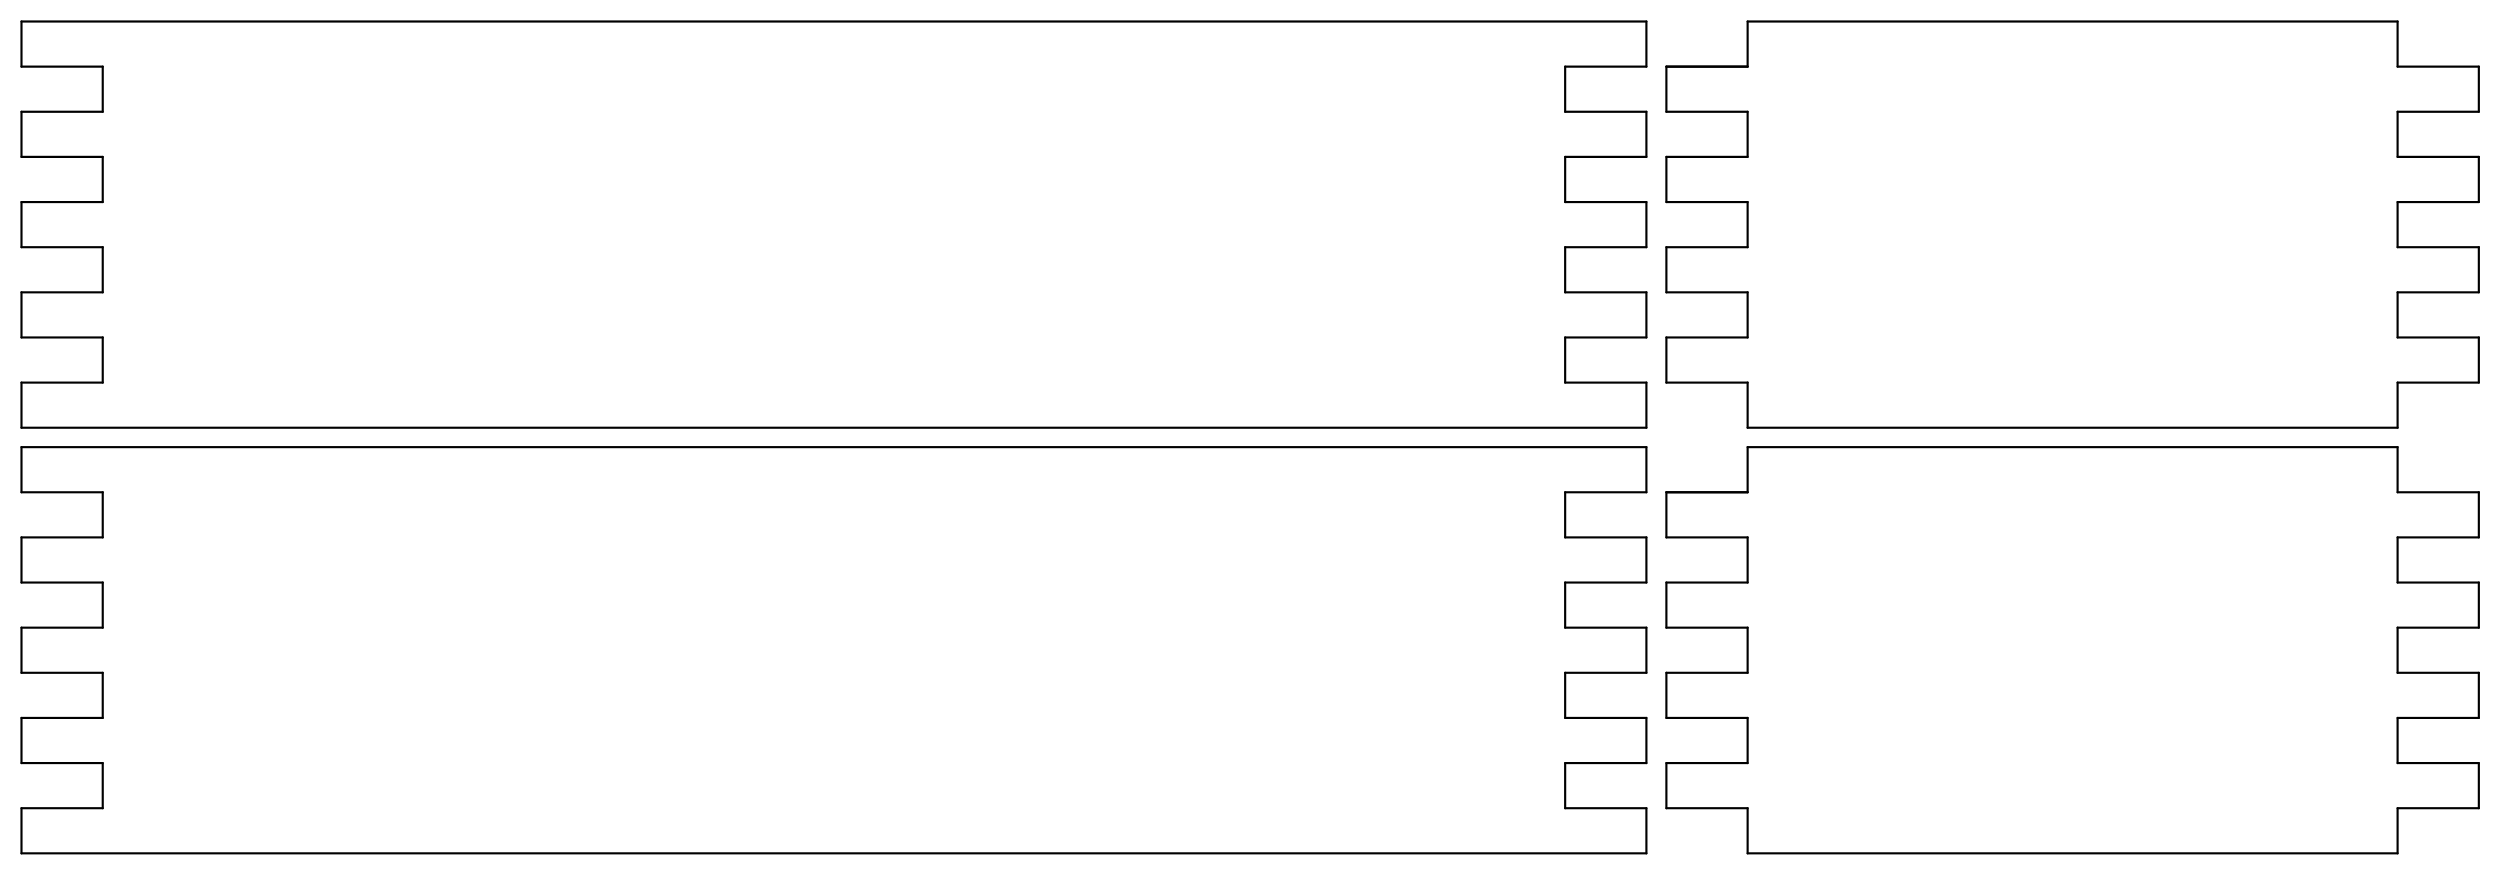
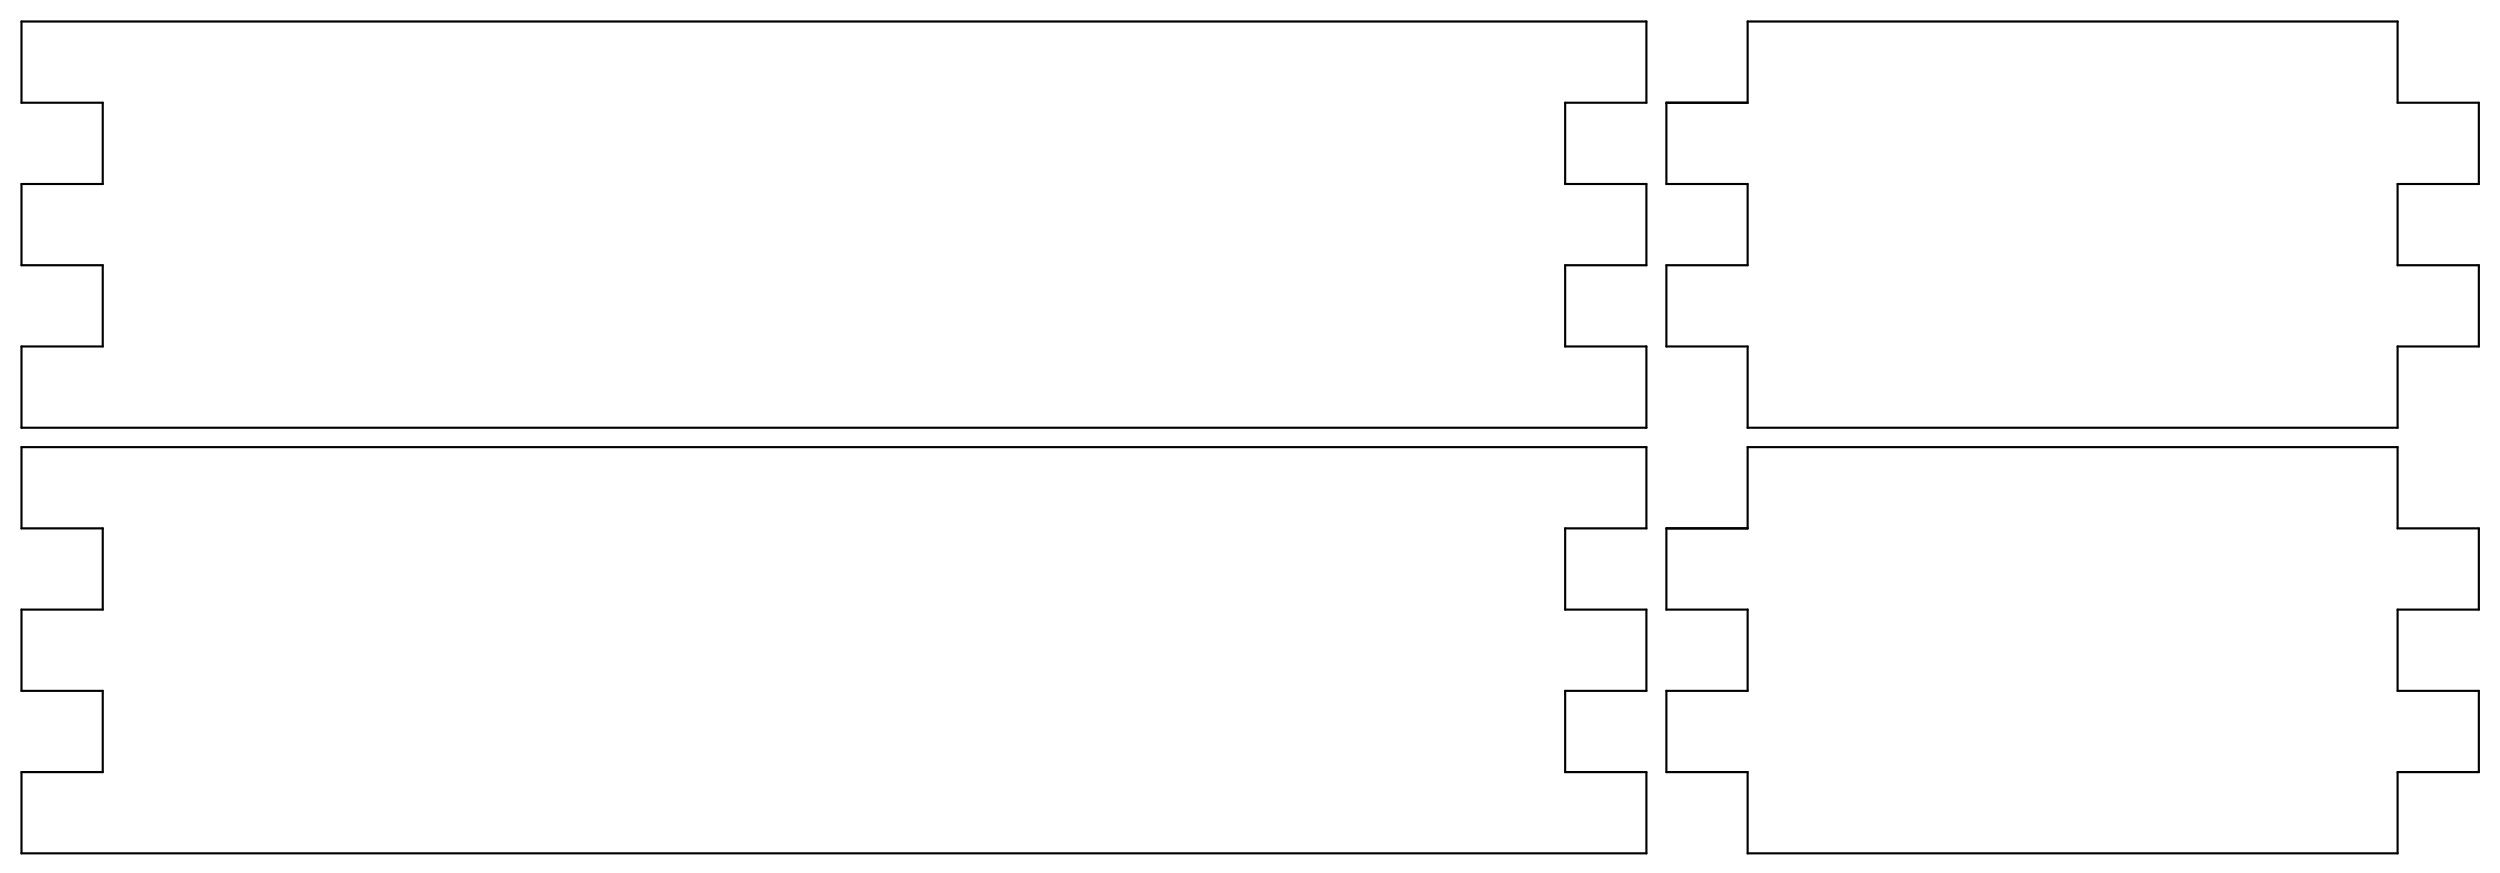
<svg xmlns="http://www.w3.org/2000/svg" style="fill-opacity:1; color-rendering:auto; color-interpolation:auto; text-rendering:auto; stroke:black; stroke-linecap:square; stroke-miterlimit:10; shape-rendering:auto; stroke-opacity:1; fill:black; stroke-dasharray:none; font-weight:normal; stroke-width:1; font-family:'Dialog'; font-style:normal; stroke-linejoin:miter; font-size:12px; stroke-dashoffset:0; image-rendering:auto;" width="1163" height="406">
  <defs id="genericDefs" />
  <g>
    <g style="stroke-linecap:round;">
      <line y2="10" style="fill:none;" x1="10" x2="765.906" y1="10" />
    </g>
    <g style="stroke-linecap:round;">
-       <line y2="30.997" style="fill:none;" x1="765.906" x2="765.906" y1="10" />
-       <line y2="30.997" style="fill:none;" x1="765.906" x2="728.11" y1="30.997" />
-       <line y2="51.995" style="fill:none;" x1="728.11" x2="728.11" y1="30.997" />
-       <line y2="51.995" style="fill:none;" x1="728.11" x2="765.906" y1="51.995" />
-       <line y2="72.992" style="fill:none;" x1="765.906" x2="765.906" y1="51.995" />
-       <line y2="72.992" style="fill:none;" x1="765.906" x2="728.11" y1="72.992" />
-       <line y2="93.99" style="fill:none;" x1="728.11" x2="728.11" y1="72.992" />
-       <line y2="93.99" style="fill:none;" x1="728.11" x2="765.906" y1="93.99" />
-       <line y2="114.987" style="fill:none;" x1="765.906" x2="765.906" y1="93.99" />
-       <line y2="114.987" style="fill:none;" x1="765.906" x2="728.11" y1="114.987" />
-       <line y2="135.984" style="fill:none;" x1="728.11" x2="728.11" y1="114.987" />
-       <line y2="135.984" style="fill:none;" x1="728.11" x2="765.906" y1="135.984" />
-       <line y2="156.982" style="fill:none;" x1="765.906" x2="765.906" y1="135.984" />
-       <line y2="156.982" style="fill:none;" x1="765.906" x2="728.11" y1="156.982" />
-       <line y2="177.979" style="fill:none;" x1="728.11" x2="728.11" y1="156.982" />
-       <line y2="177.979" style="fill:none;" x1="728.11" x2="765.906" y1="177.979" />
-       <line y2="198.976" style="fill:none;" x1="765.906" x2="765.906" y1="177.979" />
+       <line y2="47.795" style="fill:none;" x1="765.906" x2="765.906" y1="10" />
+       <line y2="47.795" style="fill:none;" x1="765.906" x2="728.11" y1="47.795" />
+       <line y2="85.591" style="fill:none;" x1="728.11" x2="728.11" y1="47.795" />
+       <line y2="85.591" style="fill:none;" x1="728.11" x2="765.906" y1="85.591" />
+       <line y2="123.386" style="fill:none;" x1="765.906" x2="765.906" y1="85.591" />
+       <line y2="123.386" style="fill:none;" x1="765.906" x2="728.11" y1="123.386" />
+       <line y2="161.181" style="fill:none;" x1="728.11" x2="728.11" y1="123.386" />
+       <line y2="161.181" style="fill:none;" x1="728.11" x2="765.906" y1="161.181" />
+       <line y2="198.976" style="fill:none;" x1="765.906" x2="765.906" y1="161.181" />
      <line y2="198.976" style="fill:none;" x1="765.906" x2="10" y1="198.976" />
-       <line y2="177.979" style="fill:none;" x1="10" x2="10" y1="198.976" />
-       <line y2="177.979" style="fill:none;" x1="10" x2="47.795" y1="177.979" />
-       <line y2="156.982" style="fill:none;" x1="47.795" x2="47.795" y1="177.979" />
-       <line y2="156.982" style="fill:none;" x1="47.795" x2="10" y1="156.982" />
-       <line y2="135.984" style="fill:none;" x1="10" x2="10" y1="156.982" />
-       <line y2="135.984" style="fill:none;" x1="10" x2="47.795" y1="135.984" />
-       <line y2="114.987" style="fill:none;" x1="47.795" x2="47.795" y1="135.984" />
-       <line y2="114.987" style="fill:none;" x1="47.795" x2="10" y1="114.987" />
-       <line y2="93.99" style="fill:none;" x1="10" x2="10" y1="114.987" />
-       <line y2="93.99" style="fill:none;" x1="10" x2="47.795" y1="93.99" />
-       <line y2="72.992" style="fill:none;" x1="47.795" x2="47.795" y1="93.99" />
-       <line y2="72.992" style="fill:none;" x1="47.795" x2="10" y1="72.992" />
-       <line y2="51.995" style="fill:none;" x1="10" x2="10" y1="72.992" />
-       <line y2="51.995" style="fill:none;" x1="10" x2="47.795" y1="51.995" />
-       <line y2="30.997" style="fill:none;" x1="47.795" x2="47.795" y1="51.995" />
-       <line y2="30.997" style="fill:none;" x1="47.795" x2="10" y1="30.997" />
-       <line y2="10" style="fill:none;" x1="10" x2="10" y1="30.997" />
+       <line y2="161.181" style="fill:none;" x1="10" x2="10" y1="198.976" />
+       <line y2="161.181" style="fill:none;" x1="10" x2="47.795" y1="161.181" />
+       <line y2="123.386" style="fill:none;" x1="47.795" x2="47.795" y1="161.181" />
+       <line y2="123.386" style="fill:none;" x1="47.795" x2="10" y1="123.386" />
+       <line y2="85.591" style="fill:none;" x1="10" x2="10" y1="123.386" />
+       <line y2="85.591" style="fill:none;" x1="10" x2="47.795" y1="85.591" />
+       <line y2="47.795" style="fill:none;" x1="47.795" x2="47.795" y1="85.591" />
+       <line y2="47.795" style="fill:none;" x1="47.795" x2="10" y1="47.795" />
+       <line y2="10" style="fill:none;" x1="10" x2="10" y1="47.795" />
      <line y2="208" style="fill:none;" x1="10" x2="765.906" y1="208" />
-       <line y2="228.997" style="fill:none;" x1="765.906" x2="765.906" y1="208" />
-       <line y2="228.997" style="fill:none;" x1="765.906" x2="728.11" y1="228.997" />
-       <line y2="249.995" style="fill:none;" x1="728.11" x2="728.11" y1="228.997" />
-       <line y2="249.995" style="fill:none;" x1="728.11" x2="765.906" y1="249.995" />
-       <line y2="270.992" style="fill:none;" x1="765.906" x2="765.906" y1="249.995" />
-       <line y2="270.992" style="fill:none;" x1="765.906" x2="728.11" y1="270.992" />
-       <line y2="291.99" style="fill:none;" x1="728.11" x2="728.11" y1="270.992" />
-       <line y2="291.99" style="fill:none;" x1="728.11" x2="765.906" y1="291.99" />
-       <line y2="312.987" style="fill:none;" x1="765.906" x2="765.906" y1="291.99" />
-       <line y2="312.987" style="fill:none;" x1="765.906" x2="728.11" y1="312.987" />
-       <line y2="333.984" style="fill:none;" x1="728.11" x2="728.11" y1="312.987" />
-       <line y2="333.984" style="fill:none;" x1="728.11" x2="765.906" y1="333.984" />
-       <line y2="354.982" style="fill:none;" x1="765.906" x2="765.906" y1="333.984" />
-       <line y2="354.982" style="fill:none;" x1="765.906" x2="728.11" y1="354.982" />
-       <line y2="375.979" style="fill:none;" x1="728.11" x2="728.11" y1="354.982" />
-       <line y2="375.979" style="fill:none;" x1="728.11" x2="765.906" y1="375.979" />
-       <line y2="396.976" style="fill:none;" x1="765.906" x2="765.906" y1="375.979" />
+       <line y2="245.795" style="fill:none;" x1="765.906" x2="765.906" y1="208" />
+       <line y2="245.795" style="fill:none;" x1="765.906" x2="728.11" y1="245.795" />
+       <line y2="283.591" style="fill:none;" x1="728.11" x2="728.11" y1="245.795" />
+       <line y2="283.591" style="fill:none;" x1="728.11" x2="765.906" y1="283.591" />
+       <line y2="321.386" style="fill:none;" x1="765.906" x2="765.906" y1="283.591" />
+       <line y2="321.386" style="fill:none;" x1="765.906" x2="728.11" y1="321.386" />
+       <line y2="359.181" style="fill:none;" x1="728.11" x2="728.11" y1="321.386" />
+       <line y2="359.181" style="fill:none;" x1="728.11" x2="765.906" y1="359.181" />
+       <line y2="396.976" style="fill:none;" x1="765.906" x2="765.906" y1="359.181" />
      <line y2="396.976" style="fill:none;" x1="765.906" x2="10" y1="396.976" />
-       <line y2="375.979" style="fill:none;" x1="10" x2="10" y1="396.976" />
-       <line y2="375.979" style="fill:none;" x1="10" x2="47.795" y1="375.979" />
-       <line y2="354.982" style="fill:none;" x1="47.795" x2="47.795" y1="375.979" />
-       <line y2="354.982" style="fill:none;" x1="47.795" x2="10" y1="354.982" />
-       <line y2="333.984" style="fill:none;" x1="10" x2="10" y1="354.982" />
-       <line y2="333.984" style="fill:none;" x1="10" x2="47.795" y1="333.984" />
-       <line y2="312.987" style="fill:none;" x1="47.795" x2="47.795" y1="333.984" />
-       <line y2="312.987" style="fill:none;" x1="47.795" x2="10" y1="312.987" />
-       <line y2="291.99" style="fill:none;" x1="10" x2="10" y1="312.987" />
-       <line y2="291.99" style="fill:none;" x1="10" x2="47.795" y1="291.99" />
-       <line y2="270.992" style="fill:none;" x1="47.795" x2="47.795" y1="291.99" />
-       <line y2="270.992" style="fill:none;" x1="47.795" x2="10" y1="270.992" />
-       <line y2="249.995" style="fill:none;" x1="10" x2="10" y1="270.992" />
-       <line y2="249.995" style="fill:none;" x1="10" x2="47.795" y1="249.995" />
-       <line y2="228.997" style="fill:none;" x1="47.795" x2="47.795" y1="249.995" />
-       <line y2="228.997" style="fill:none;" x1="47.795" x2="10" y1="228.997" />
-       <line y2="208" style="fill:none;" x1="10" x2="10" y1="228.997" />
+       <line y2="359.181" style="fill:none;" x1="10" x2="10" y1="396.976" />
+       <line y2="359.181" style="fill:none;" x1="10" x2="47.795" y1="359.181" />
+       <line y2="321.386" style="fill:none;" x1="47.795" x2="47.795" y1="359.181" />
+       <line y2="321.386" style="fill:none;" x1="47.795" x2="10" y1="321.386" />
+       <line y2="283.591" style="fill:none;" x1="10" x2="10" y1="321.386" />
+       <line y2="283.591" style="fill:none;" x1="10" x2="47.795" y1="283.591" />
+       <line y2="245.795" style="fill:none;" x1="47.795" x2="47.795" y1="283.591" />
+       <line y2="245.795" style="fill:none;" x1="47.795" x2="10" y1="245.795" />
+       <line y2="208" style="fill:none;" x1="10" x2="10" y1="245.795" />
      <line y2="10" style="fill:none;" x1="813" x2="1115.362" y1="10" />
-       <line y2="30.997" style="fill:none;" x1="1115.362" x2="1115.362" y1="10" />
-       <line y2="30.997" style="fill:none;" x1="1115.362" x2="1153.158" y1="30.997" />
-       <line y2="51.995" style="fill:none;" x1="1153.158" x2="1153.158" y1="30.997" />
-       <line y2="51.995" style="fill:none;" x1="1153.158" x2="1115.362" y1="51.995" />
-       <line y2="72.992" style="fill:none;" x1="1115.362" x2="1115.362" y1="51.995" />
-       <line y2="72.992" style="fill:none;" x1="1115.362" x2="1153.158" y1="72.992" />
-       <line y2="93.99" style="fill:none;" x1="1153.158" x2="1153.158" y1="72.992" />
-       <line y2="93.99" style="fill:none;" x1="1153.158" x2="1115.362" y1="93.99" />
-       <line y2="114.987" style="fill:none;" x1="1115.362" x2="1115.362" y1="93.99" />
-       <line y2="114.987" style="fill:none;" x1="1115.362" x2="1153.158" y1="114.987" />
-       <line y2="135.984" style="fill:none;" x1="1153.158" x2="1153.158" y1="114.987" />
-       <line y2="135.984" style="fill:none;" x1="1153.158" x2="1115.362" y1="135.984" />
-       <line y2="156.982" style="fill:none;" x1="1115.362" x2="1115.362" y1="135.984" />
-       <line y2="156.982" style="fill:none;" x1="1115.362" x2="1153.158" y1="156.982" />
-       <line y2="177.979" style="fill:none;" x1="1153.158" x2="1153.158" y1="156.982" />
-       <line y2="177.979" style="fill:none;" x1="1153.158" x2="1115.362" y1="177.979" />
-       <line y2="198.976" style="fill:none;" x1="1115.362" x2="1115.362" y1="177.979" />
+       <line y2="47.795" style="fill:none;" x1="1115.362" x2="1115.362" y1="10" />
+       <line y2="47.795" style="fill:none;" x1="1115.362" x2="1153.158" y1="47.795" />
+       <line y2="85.591" style="fill:none;" x1="1153.158" x2="1153.158" y1="47.795" />
+       <line y2="85.591" style="fill:none;" x1="1153.158" x2="1115.362" y1="85.591" />
+       <line y2="123.386" style="fill:none;" x1="1115.362" x2="1115.362" y1="85.591" />
+       <line y2="123.386" style="fill:none;" x1="1115.362" x2="1153.158" y1="123.386" />
+       <line y2="161.181" style="fill:none;" x1="1153.158" x2="1153.158" y1="123.386" />
+       <line y2="161.181" style="fill:none;" x1="1153.158" x2="1115.362" y1="161.181" />
+       <line y2="198.976" style="fill:none;" x1="1115.362" x2="1115.362" y1="161.181" />
      <line y2="198.976" style="fill:none;" x1="1115.362" x2="813" y1="198.976" />
-       <line y2="177.979" style="fill:none;" x1="813" x2="813" y1="198.976" />
-       <line y2="177.979" style="fill:none;" x1="813" x2="775.205" y1="177.979" />
-       <line y2="156.982" style="fill:none;" x1="775.205" x2="775.205" y1="177.979" />
-       <line y2="156.982" style="fill:none;" x1="775.205" x2="813" y1="156.982" />
-       <line y2="135.984" style="fill:none;" x1="813" x2="813" y1="156.982" />
-       <line y2="135.984" style="fill:none;" x1="813" x2="775.205" y1="135.984" />
-       <line y2="114.987" style="fill:none;" x1="775.205" x2="775.205" y1="135.984" />
-       <line y2="114.987" style="fill:none;" x1="775.205" x2="813" y1="114.987" />
-       <line y2="93.99" style="fill:none;" x1="813" x2="813" y1="114.987" />
-       <line y2="93.99" style="fill:none;" x1="813" x2="775.205" y1="93.99" />
-       <line y2="72.992" style="fill:none;" x1="775.205" x2="775.205" y1="93.99" />
-       <line y2="72.992" style="fill:none;" x1="775.205" x2="813" y1="72.992" />
-       <line y2="51.995" style="fill:none;" x1="813" x2="813" y1="72.992" />
-       <line y2="51.995" style="fill:none;" x1="813" x2="775.205" y1="51.995" />
-       <line y2="30.997" style="fill:none;" x1="775.205" x2="775.205" y1="51.995" />
-       <line y2="30.997" style="fill:none;" x1="775.205" x2="813" y1="30.997" />
-       <line y2="30.997" style="fill:none;" x1="775.205" x2="813" y1="30.997" />
-       <line y2="10" style="fill:none;" x1="813" x2="813" y1="30.997" />
+       <line y2="161.181" style="fill:none;" x1="813" x2="813" y1="198.976" />
+       <line y2="161.181" style="fill:none;" x1="813" x2="775.205" y1="161.181" />
+       <line y2="123.386" style="fill:none;" x1="775.205" x2="775.205" y1="161.181" />
+       <line y2="123.386" style="fill:none;" x1="775.205" x2="813" y1="123.386" />
+       <line y2="85.591" style="fill:none;" x1="813" x2="813" y1="123.386" />
+       <line y2="85.591" style="fill:none;" x1="813" x2="775.205" y1="85.591" />
+       <line y2="47.795" style="fill:none;" x1="775.205" x2="775.205" y1="85.591" />
+       <line y2="47.795" style="fill:none;" x1="775.205" x2="813" y1="47.795" />
+       <line y2="47.795" style="fill:none;" x1="775.205" x2="813" y1="47.795" />
+       <line y2="10" style="fill:none;" x1="813" x2="813" y1="47.795" />
      <line y2="208" style="fill:none;" x1="813" x2="1115.362" y1="208" />
-       <line y2="228.997" style="fill:none;" x1="1115.362" x2="1115.362" y1="208" />
-       <line y2="228.997" style="fill:none;" x1="1115.362" x2="1153.158" y1="228.997" />
-       <line y2="249.995" style="fill:none;" x1="1153.158" x2="1153.158" y1="228.997" />
-       <line y2="249.995" style="fill:none;" x1="1153.158" x2="1115.362" y1="249.995" />
-       <line y2="270.992" style="fill:none;" x1="1115.362" x2="1115.362" y1="249.995" />
-       <line y2="270.992" style="fill:none;" x1="1115.362" x2="1153.158" y1="270.992" />
-       <line y2="291.99" style="fill:none;" x1="1153.158" x2="1153.158" y1="270.992" />
-       <line y2="291.99" style="fill:none;" x1="1153.158" x2="1115.362" y1="291.99" />
-       <line y2="312.987" style="fill:none;" x1="1115.362" x2="1115.362" y1="291.99" />
-       <line y2="312.987" style="fill:none;" x1="1115.362" x2="1153.158" y1="312.987" />
-       <line y2="333.984" style="fill:none;" x1="1153.158" x2="1153.158" y1="312.987" />
-       <line y2="333.984" style="fill:none;" x1="1153.158" x2="1115.362" y1="333.984" />
-       <line y2="354.982" style="fill:none;" x1="1115.362" x2="1115.362" y1="333.984" />
-       <line y2="354.982" style="fill:none;" x1="1115.362" x2="1153.158" y1="354.982" />
-       <line y2="375.979" style="fill:none;" x1="1153.158" x2="1153.158" y1="354.982" />
-       <line y2="375.979" style="fill:none;" x1="1153.158" x2="1115.362" y1="375.979" />
-       <line y2="396.976" style="fill:none;" x1="1115.362" x2="1115.362" y1="375.979" />
+       <line y2="245.795" style="fill:none;" x1="1115.362" x2="1115.362" y1="208" />
+       <line y2="245.795" style="fill:none;" x1="1115.362" x2="1153.158" y1="245.795" />
+       <line y2="283.591" style="fill:none;" x1="1153.158" x2="1153.158" y1="245.795" />
+       <line y2="283.591" style="fill:none;" x1="1153.158" x2="1115.362" y1="283.591" />
+       <line y2="321.386" style="fill:none;" x1="1115.362" x2="1115.362" y1="283.591" />
+       <line y2="321.386" style="fill:none;" x1="1115.362" x2="1153.158" y1="321.386" />
+       <line y2="359.181" style="fill:none;" x1="1153.158" x2="1153.158" y1="321.386" />
+       <line y2="359.181" style="fill:none;" x1="1153.158" x2="1115.362" y1="359.181" />
+       <line y2="396.976" style="fill:none;" x1="1115.362" x2="1115.362" y1="359.181" />
      <line y2="396.976" style="fill:none;" x1="1115.362" x2="813" y1="396.976" />
-       <line y2="375.979" style="fill:none;" x1="813" x2="813" y1="396.976" />
-       <line y2="375.979" style="fill:none;" x1="813" x2="775.205" y1="375.979" />
-       <line y2="354.982" style="fill:none;" x1="775.205" x2="775.205" y1="375.979" />
-       <line y2="354.982" style="fill:none;" x1="775.205" x2="813" y1="354.982" />
-       <line y2="333.984" style="fill:none;" x1="813" x2="813" y1="354.982" />
-       <line y2="333.984" style="fill:none;" x1="813" x2="775.205" y1="333.984" />
-       <line y2="312.987" style="fill:none;" x1="775.205" x2="775.205" y1="333.984" />
-       <line y2="312.987" style="fill:none;" x1="775.205" x2="813" y1="312.987" />
-       <line y2="291.99" style="fill:none;" x1="813" x2="813" y1="312.987" />
-       <line y2="291.99" style="fill:none;" x1="813" x2="775.205" y1="291.99" />
-       <line y2="270.992" style="fill:none;" x1="775.205" x2="775.205" y1="291.99" />
-       <line y2="270.992" style="fill:none;" x1="775.205" x2="813" y1="270.992" />
-       <line y2="249.995" style="fill:none;" x1="813" x2="813" y1="270.992" />
-       <line y2="249.995" style="fill:none;" x1="813" x2="775.205" y1="249.995" />
-       <line y2="228.997" style="fill:none;" x1="775.205" x2="775.205" y1="249.995" />
-       <line y2="228.997" style="fill:none;" x1="775.205" x2="813" y1="228.997" />
-       <line y2="228.997" style="fill:none;" x1="775.205" x2="813" y1="228.997" />
-       <line y2="208" style="fill:none;" x1="813" x2="813" y1="228.997" />
+       <line y2="359.181" style="fill:none;" x1="813" x2="813" y1="396.976" />
+       <line y2="359.181" style="fill:none;" x1="813" x2="775.205" y1="359.181" />
+       <line y2="321.386" style="fill:none;" x1="775.205" x2="775.205" y1="359.181" />
+       <line y2="321.386" style="fill:none;" x1="775.205" x2="813" y1="321.386" />
+       <line y2="283.591" style="fill:none;" x1="813" x2="813" y1="321.386" />
+       <line y2="283.591" style="fill:none;" x1="813" x2="775.205" y1="283.591" />
+       <line y2="245.795" style="fill:none;" x1="775.205" x2="775.205" y1="283.591" />
+       <line y2="245.795" style="fill:none;" x1="775.205" x2="813" y1="245.795" />
+       <line y2="245.795" style="fill:none;" x1="775.205" x2="813" y1="245.795" />
+       <line y2="208" style="fill:none;" x1="813" x2="813" y1="245.795" />
    </g>
  </g>
</svg>
